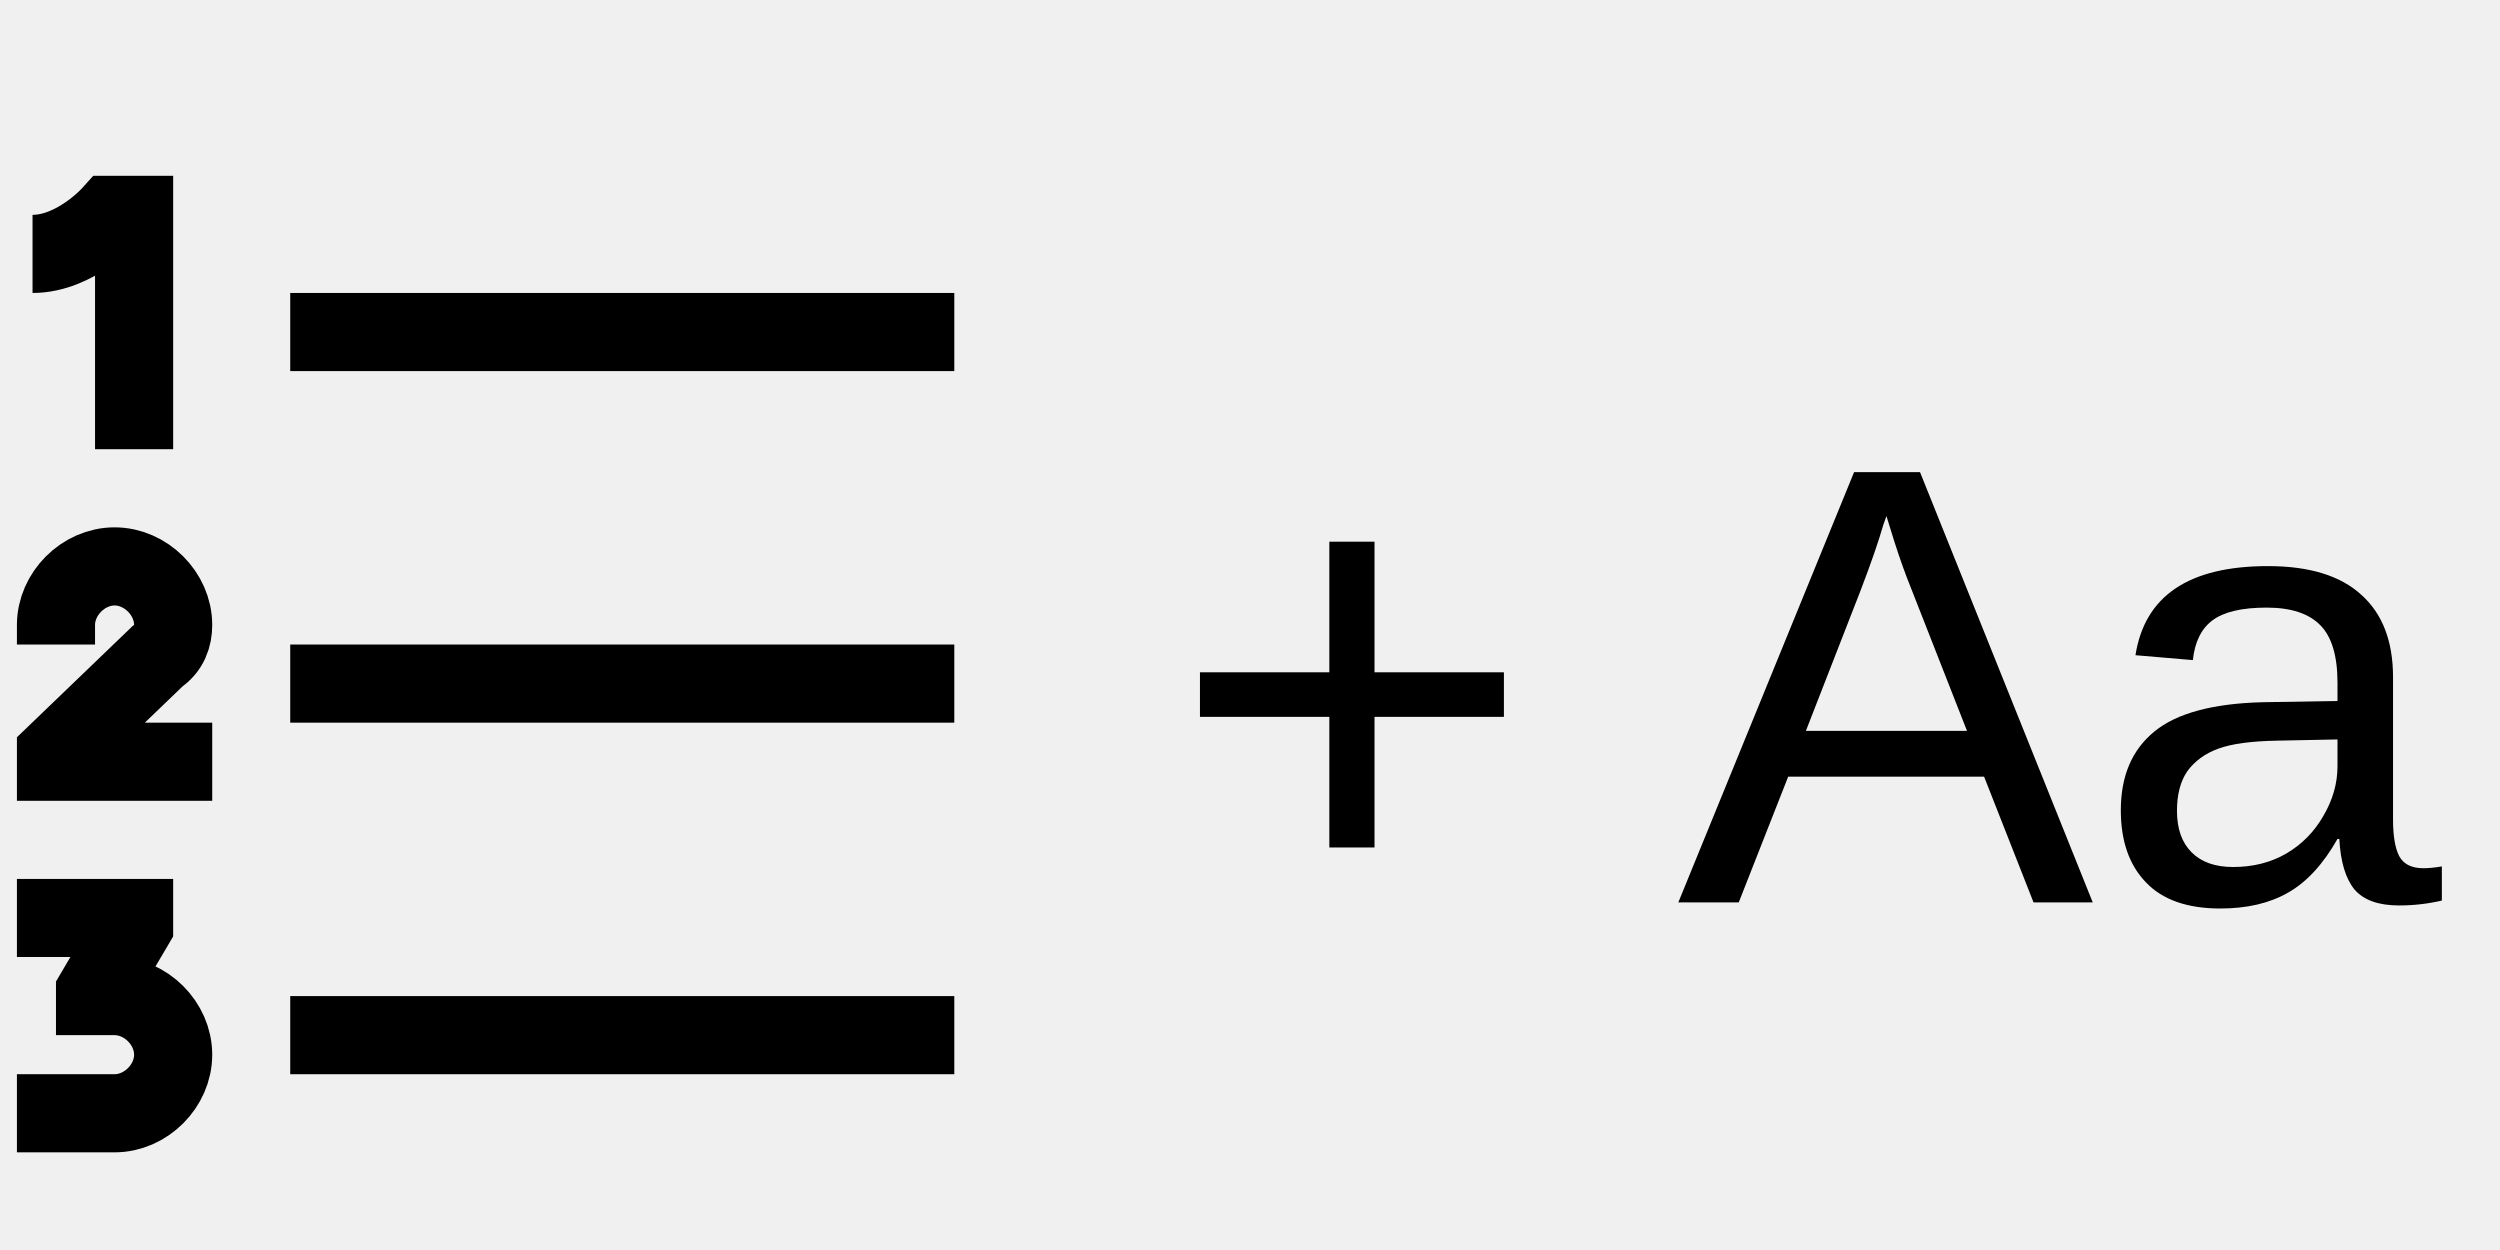
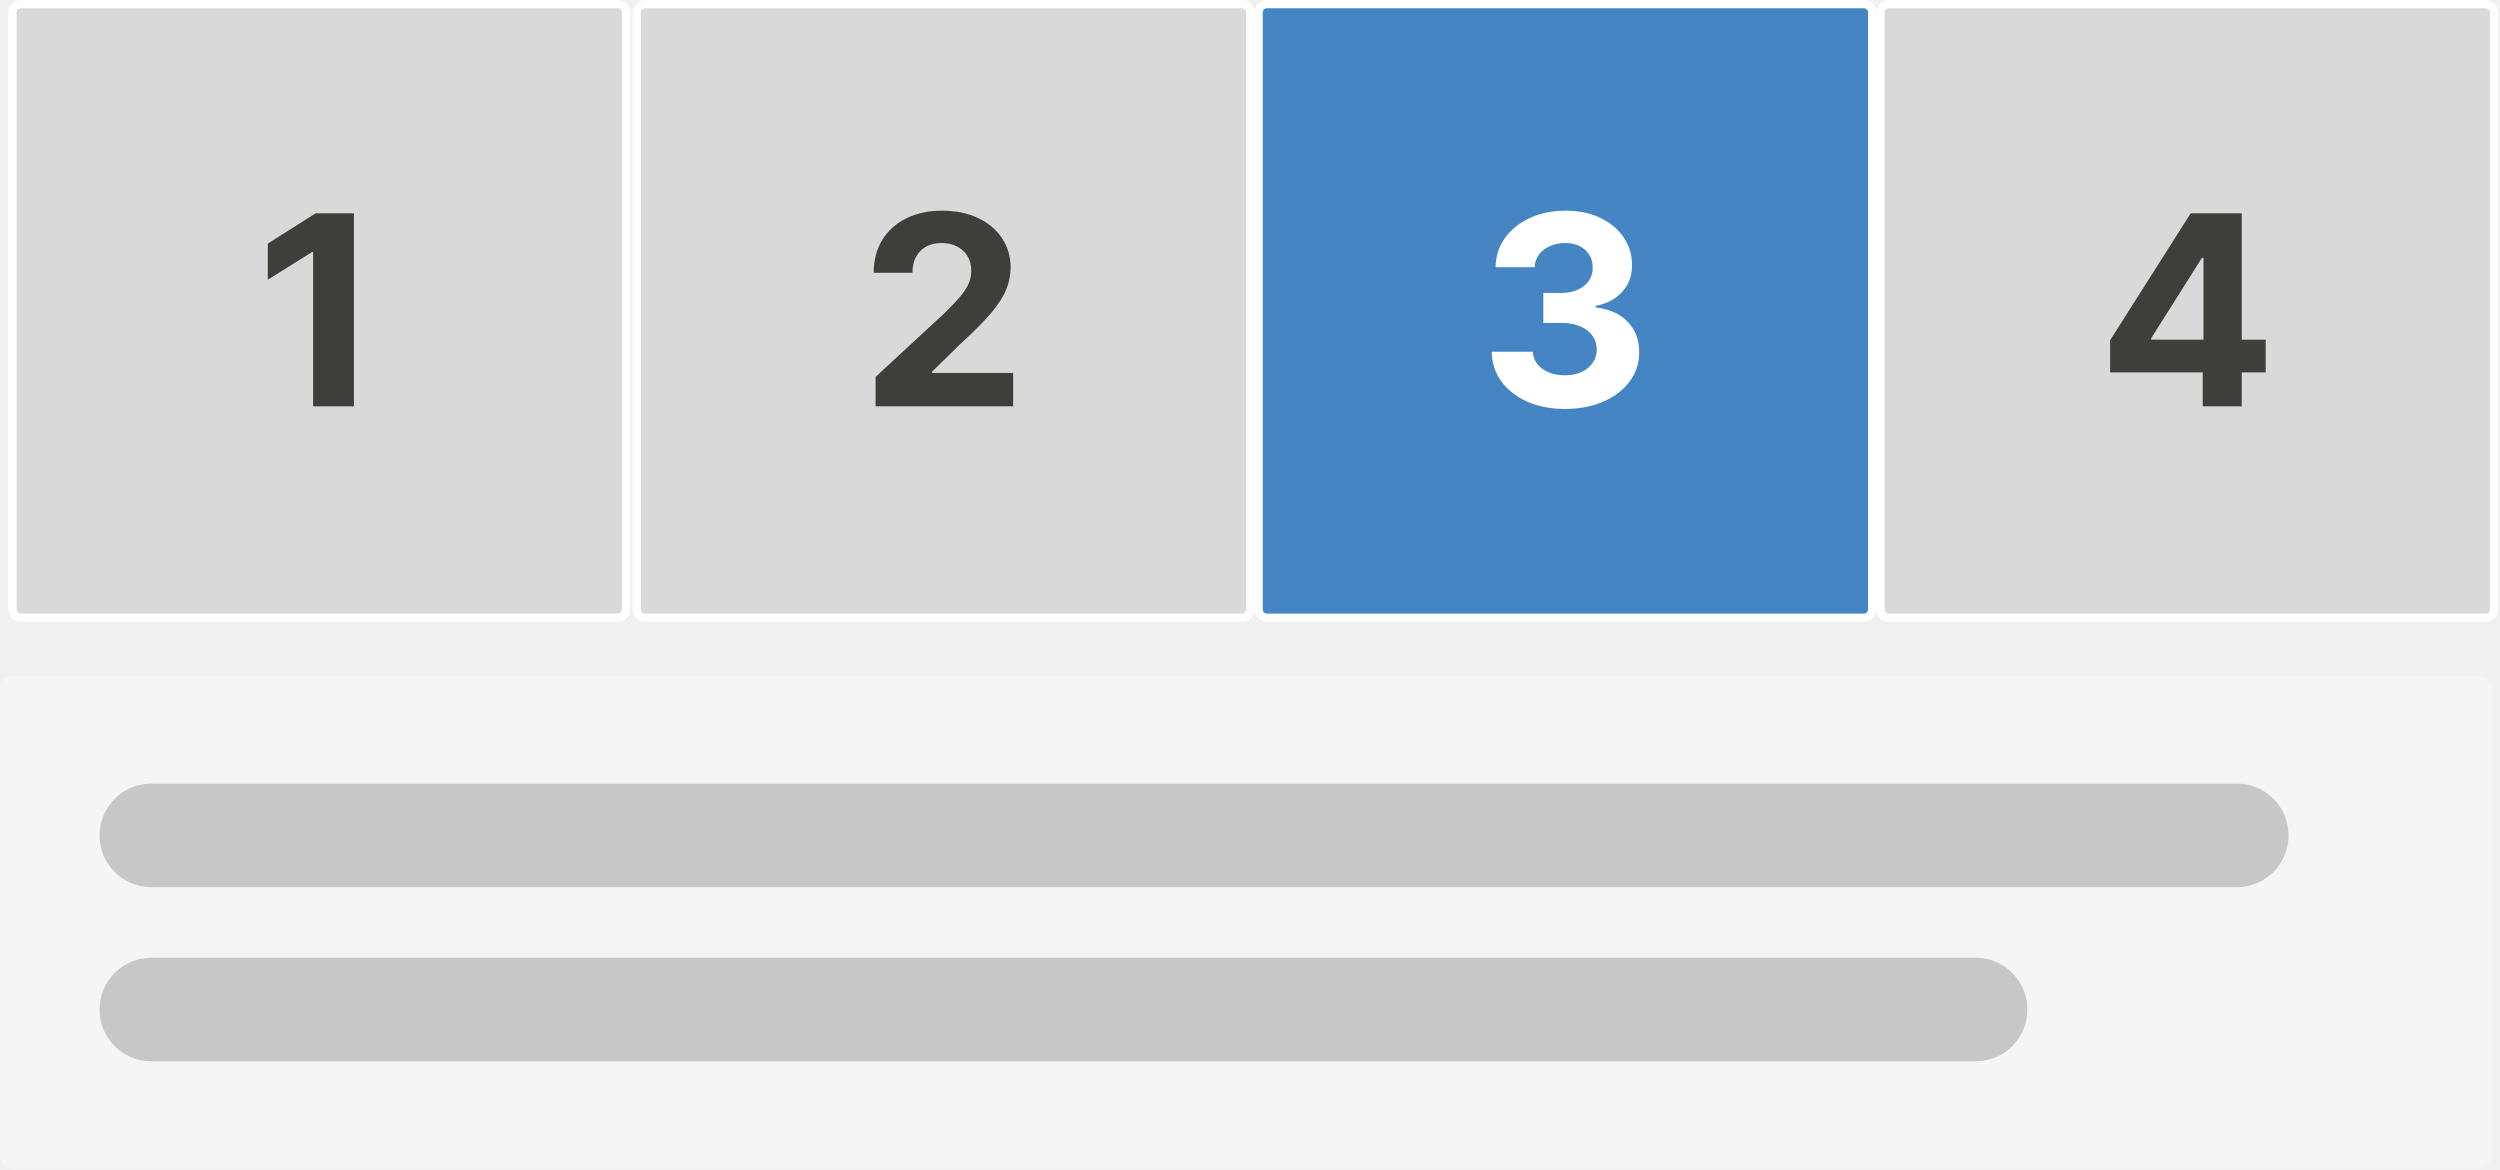
- <svg xmlns="http://www.w3.org/2000/svg" viewBox="0 0 64.00 32.00" data-guides="{&quot;vertical&quot;:[],&quot;horizontal&quot;:[]}">
-   <defs />
-   <line alignment-baseline="" baseline-shift="" stroke-miterlimit="10" stroke-width="2" stroke="#000000" fill="none" x1="7.43" y1="8.50" x2="24.43" y2="8.50" id="tSvgd0c7b0c81d" title="Line 1" fill-opacity="1" stroke-opacity="1" style="transform-origin: 15.93px 8.5px 0px;" />
-   <line alignment-baseline="" baseline-shift="" stroke-miterlimit="10" stroke-width="2" stroke="#000000" fill="none" x1="7.43" y1="17.50" x2="24.43" y2="17.50" id="tSvg1835a0cb767" title="Line 2" fill-opacity="1" stroke-opacity="1" style="transform-origin: 15.93px 17.5px 0px;" />
-   <line alignment-baseline="" baseline-shift="" stroke-miterlimit="10" stroke-width="2" stroke="#000000" fill="none" x1="7.43" y1="26.50" x2="24.43" y2="26.50" id="tSvg198024eabc4" title="Line 3" fill-opacity="1" stroke-opacity="1" style="transform-origin: 15.93px 26.5px 0px;" />
-   <path fill="none" stroke="#000000" fill-opacity="1" stroke-width="2" stroke-opacity="1" alignment-baseline="" baseline-shift="" stroke-miterlimit="10" id="tSvg593acc2dc" title="Path 1" d="M1.433 16.5C1.433 16.333 1.433 16.167 1.433 16C1.433 15.2 2.133 14.5 2.933 14.5C2.933 14.5 2.933 14.5 2.933 14.5C3.733 14.5 4.433 15.2 4.433 16C4.433 16 4.433 16 4.433 16C4.433 16.3 4.333 16.6 4.033 16.8C3.167 17.633 2.3 18.467 1.433 19.3C1.433 19.367 1.433 19.433 1.433 19.5C2.767 19.5 4.1 19.5 5.433 19.5" />
-   <path fill="none" stroke="#000000" fill-opacity="1" stroke-width="2" stroke-opacity="1" alignment-baseline="" baseline-shift="" stroke-miterlimit="10" id="tSvg86fe1b7291" title="Path 2" d="M0.433 28.5C1.267 28.5 2.1 28.5 2.933 28.5C3.733 28.5 4.433 27.8 4.433 27C4.433 27 4.433 27 4.433 27C4.433 26.2 3.733 25.5 2.933 25.5C2.767 25.5 2.6 25.5 2.433 25.5C2.433 25.467 2.433 25.433 2.433 25.4C2.767 24.833 3.1 24.267 3.433 23.7C3.433 23.633 3.433 23.567 3.433 23.5C2.433 23.5 1.433 23.5 0.433 23.5" />
-   <path fill="none" stroke="#000000" fill-opacity="1" stroke-width="2" stroke-opacity="1" alignment-baseline="" baseline-shift="" stroke-miterlimit="10" id="tSvg1369893ad33" title="Path 3" d="M3.433 11.5C3.433 9.5 3.433 7.5 3.433 5.5C3.233 5.5 3.033 5.5 2.833 5.5C2.833 5.5 1.933 6.5 0.833 6.5" />
-   <text font-size="16px" font-weight="400" font-style="normal" text-anchor="middle" letter-spacing="0px" word-spacing="normal" data-lh="1" data-tt="none" stroke="none" stroke-width="0" id="tSvg17eb64011f4" style="font-family: Arial; text-decoration: none; transform-origin: 34.61px 17.5px 0px;" data-ff="Arial" x="29.43" y="9.50" width="10.35" height="16" title="Curiosity about life" fill="#000000" fill-opacity="1" stroke-opacity="1" data-valign="middle" data-fs="normal" data-text="+">
-     <tspan y="23.10" x="34.61">+</tspan>
-   </text>
-   <text font-size="16px" font-weight="400" font-style="normal" text-anchor="middle" letter-spacing="0px" word-spacing="normal" data-lh="1" data-tt="none" stroke="none" stroke-width="0" id="tSvgcec23c1064" style="font-family: Arial; text-decoration: none; transform-origin: 52.72px 17.5px 0px;" data-ff="Arial" x="42.43" y="9.50" width="20.567" height="16" title="Curiosity about life" fill="#000000" fill-opacity="1" stroke-opacity="1" data-valign="middle" data-fs="normal" data-text="Aa">
-     <tspan y="23.10" x="52.72">Aa</tspan>
-   </text>
+ <svg xmlns="http://www.w3.org/2000/svg" width="603" height="282" viewBox="0 0 603 282" fill="none">
+   <rect x="3" y="1" width="148" height="148" rx="2" fill="#D9D9D9" stroke="white" stroke-width="2" />
+   <path d="M85.367 51.455V98H75.526V60.795H75.253L64.594 67.477V58.75L76.117 51.455H85.367Z" fill="#3E3E3B" />
+   <rect x="153.577" y="1" width="148" height="148" rx="2" fill="#D9D9D9" stroke="white" stroke-width="2" />
+   <path d="M211.194 98V90.909L227.762 75.568C229.171 74.204 230.353 72.977 231.307 71.886C232.277 70.796 233.012 69.727 233.512 68.682C234.012 67.621 234.262 66.477 234.262 65.25C234.262 63.886 233.951 62.712 233.33 61.727C232.709 60.727 231.86 59.962 230.785 59.432C229.709 58.886 228.489 58.614 227.125 58.614C225.701 58.614 224.459 58.901 223.398 59.477C222.338 60.053 221.519 60.879 220.944 61.955C220.368 63.03 220.08 64.311 220.08 65.796H210.739C210.739 62.75 211.428 60.106 212.807 57.864C214.186 55.621 216.118 53.886 218.603 52.659C221.088 51.432 223.951 50.818 227.194 50.818C230.527 50.818 233.428 51.409 235.898 52.591C238.383 53.758 240.315 55.379 241.694 57.455C243.072 59.53 243.762 61.909 243.762 64.591C243.762 66.349 243.413 68.083 242.716 69.796C242.035 71.508 240.815 73.409 239.057 75.5C237.3 77.576 234.822 80.068 231.625 82.977L224.83 89.636V89.954H244.375V98H211.194Z" fill="#3E3E3B" />
+   <rect x="303.577" y="1" width="148" height="148" rx="2" fill="#4585C3" stroke="white" stroke-width="2" />
+   <path d="M377.461 98.636C374.067 98.636 371.044 98.053 368.392 96.886C365.756 95.704 363.673 94.083 362.142 92.023C360.627 89.947 359.847 87.553 359.802 84.841H369.711C369.771 85.977 370.142 86.977 370.824 87.841C371.521 88.689 372.446 89.349 373.597 89.818C374.749 90.288 376.044 90.523 377.483 90.523C378.983 90.523 380.309 90.258 381.461 89.727C382.612 89.197 383.514 88.462 384.165 87.523C384.817 86.583 385.142 85.5 385.142 84.273C385.142 83.03 384.794 81.932 384.097 80.977C383.415 80.008 382.43 79.25 381.142 78.704C379.87 78.159 378.355 77.886 376.597 77.886H372.256V70.659H376.597C378.082 70.659 379.392 70.401 380.529 69.886C381.68 69.371 382.574 68.659 383.211 67.75C383.847 66.826 384.165 65.75 384.165 64.523C384.165 63.356 383.885 62.333 383.324 61.455C382.779 60.561 382.006 59.864 381.006 59.364C380.021 58.864 378.87 58.614 377.552 58.614C376.218 58.614 374.999 58.856 373.892 59.341C372.786 59.811 371.9 60.485 371.233 61.364C370.567 62.242 370.211 63.273 370.165 64.454H360.733C360.779 61.773 361.544 59.409 363.029 57.364C364.514 55.318 366.514 53.72 369.029 52.568C371.559 51.401 374.415 50.818 377.597 50.818C380.809 50.818 383.62 51.401 386.029 52.568C388.438 53.735 390.309 55.311 391.642 57.295C392.991 59.265 393.658 61.477 393.642 63.932C393.658 66.538 392.847 68.712 391.211 70.454C389.589 72.197 387.476 73.303 384.87 73.773V74.136C388.294 74.576 390.9 75.765 392.688 77.704C394.491 79.629 395.385 82.038 395.37 84.932C395.385 87.583 394.62 89.939 393.074 92C391.544 94.061 389.43 95.682 386.733 96.864C384.036 98.046 380.946 98.636 377.461 98.636Z" fill="white" />
+   <rect x="453.577" y="1" width="148" height="148" rx="2" fill="#D9D9D9" stroke="white" stroke-width="2" />
+   <path d="M508.958 89.818V82.068L528.39 51.455H535.071V62.182H531.117L518.867 81.568V81.932H546.481V89.818H508.958ZM531.299 98V87.454L531.481 84.023V51.455H540.708V98H531.299Z" fill="#3E3E3B" />
+   <rect y="163" width="601" height="119" rx="3" fill="#F5F5F5" />
+   <rect x="24" y="189" width="528" height="25" rx="12.5" fill="#C7C7C7" />
+   <rect x="24" y="231" width="465" height="25" rx="12.5" fill="#C7C7C7" />
</svg>
